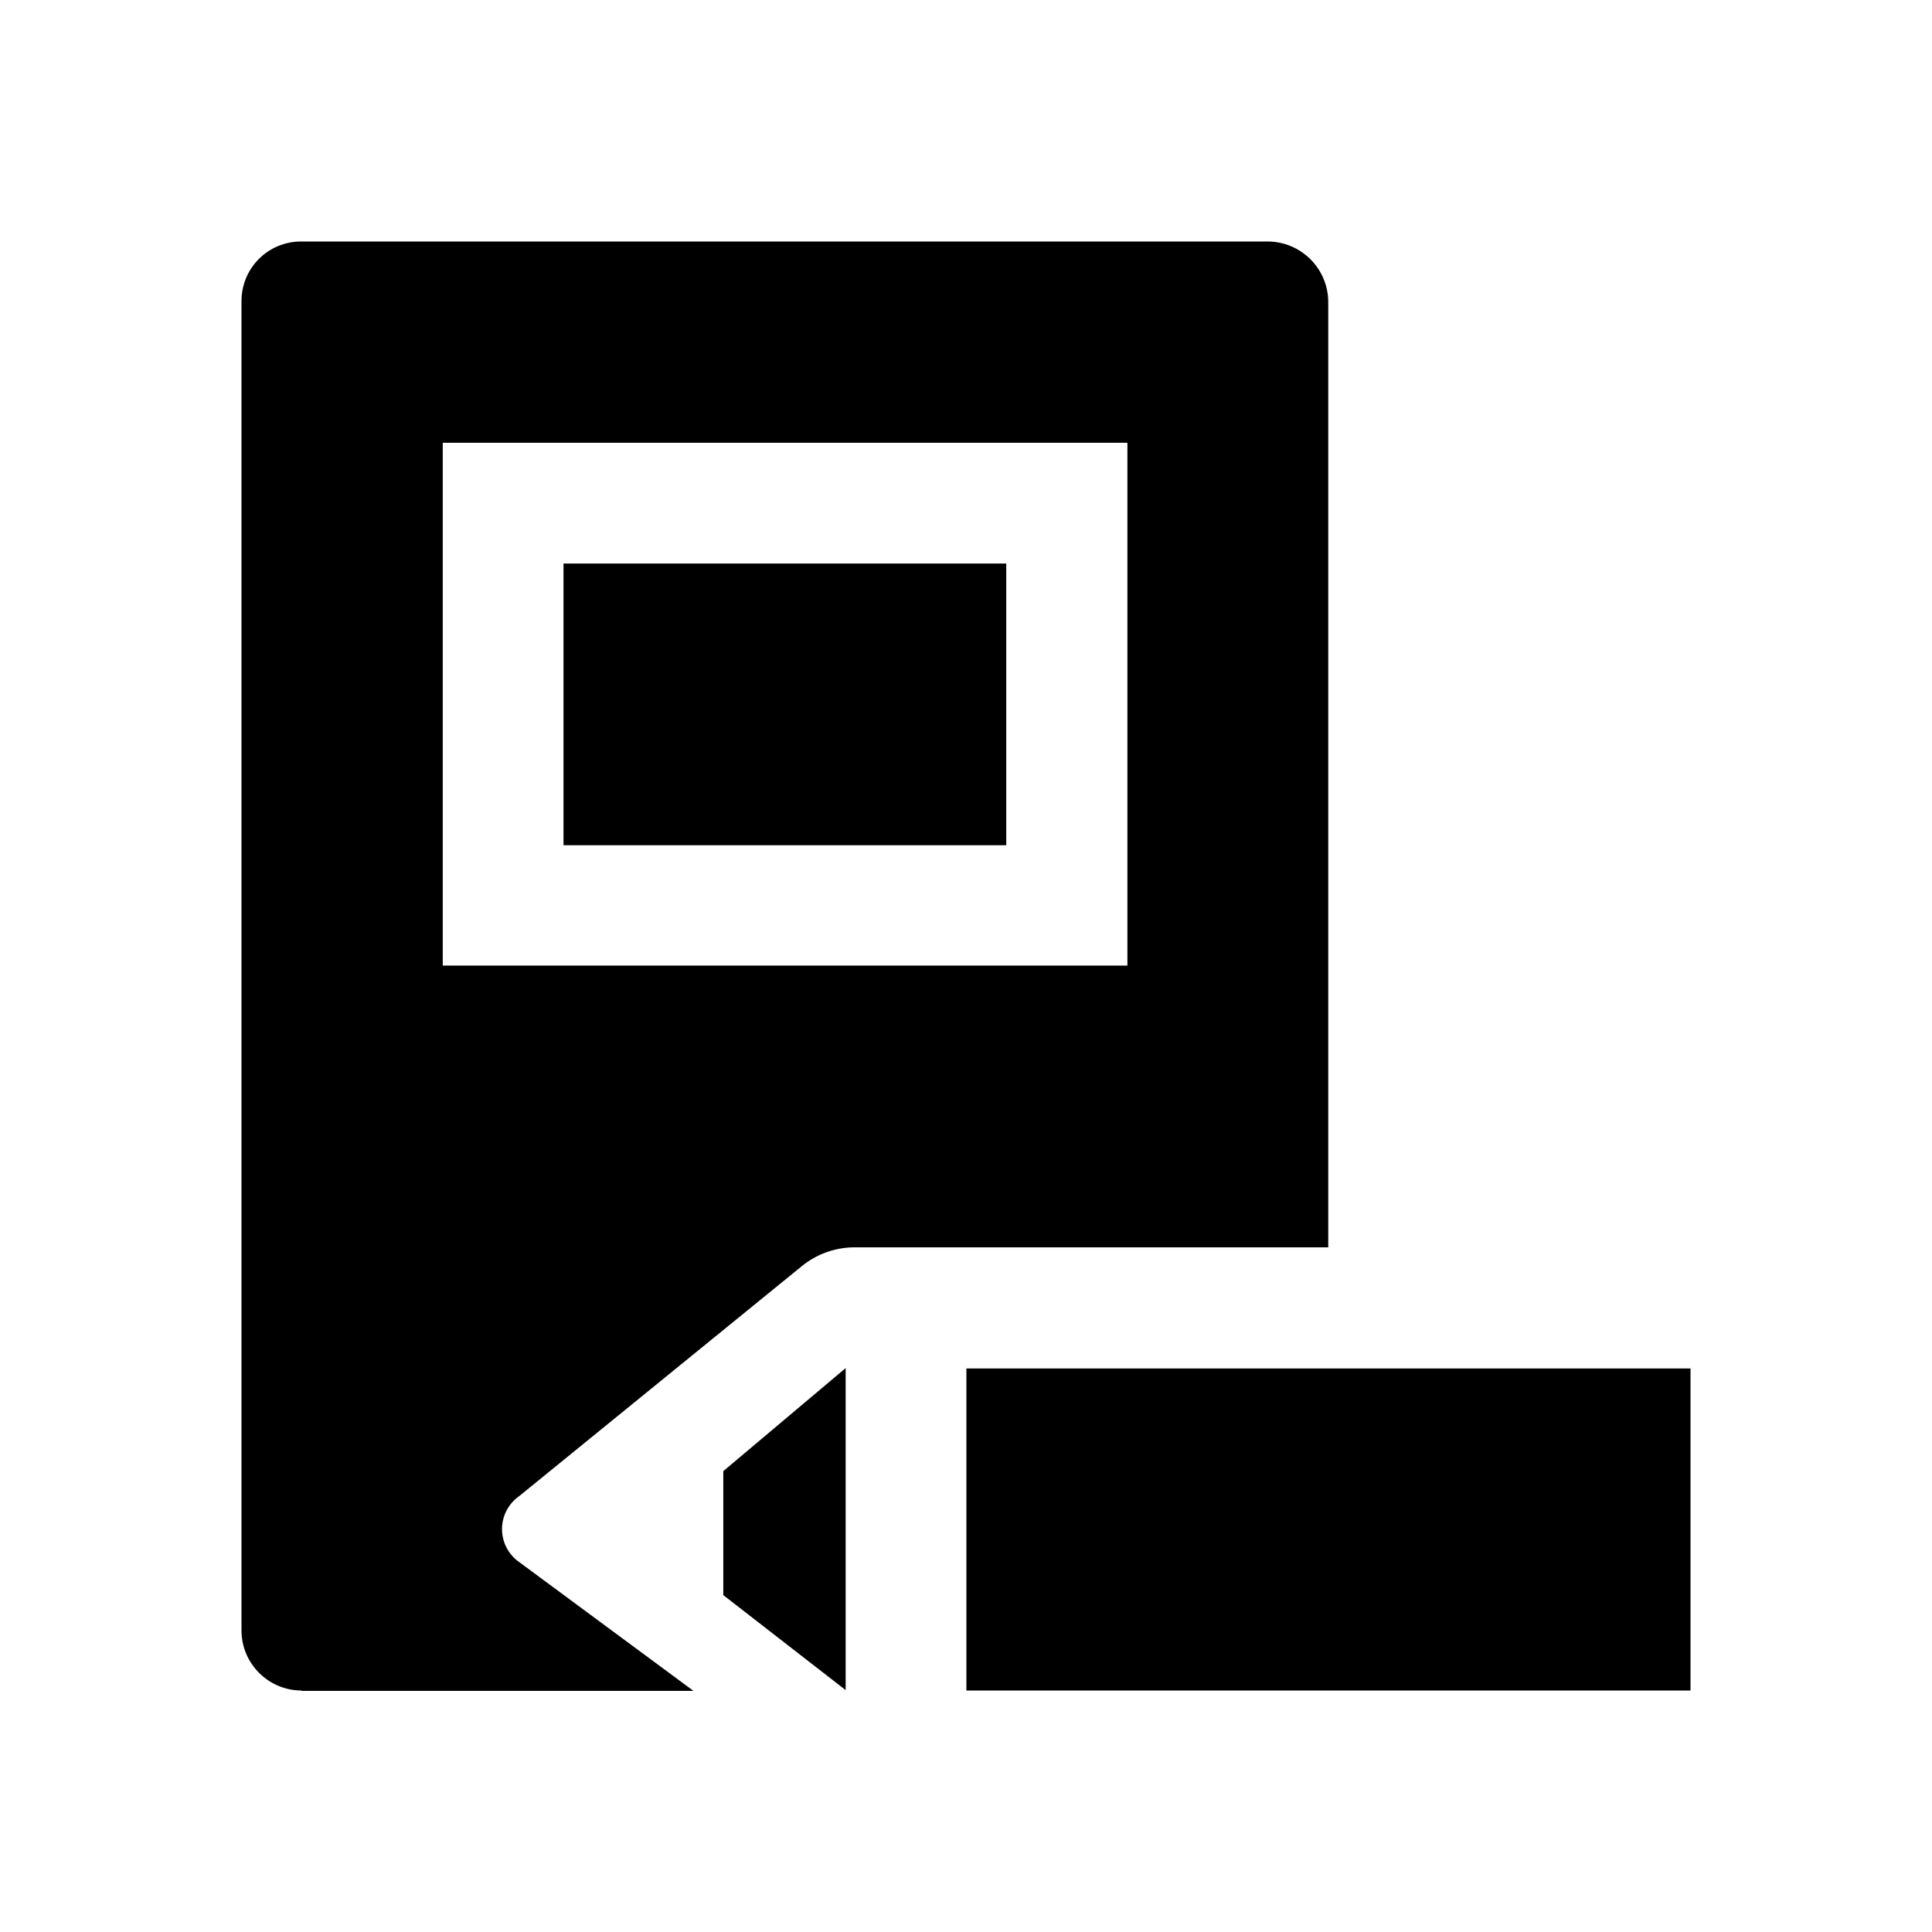
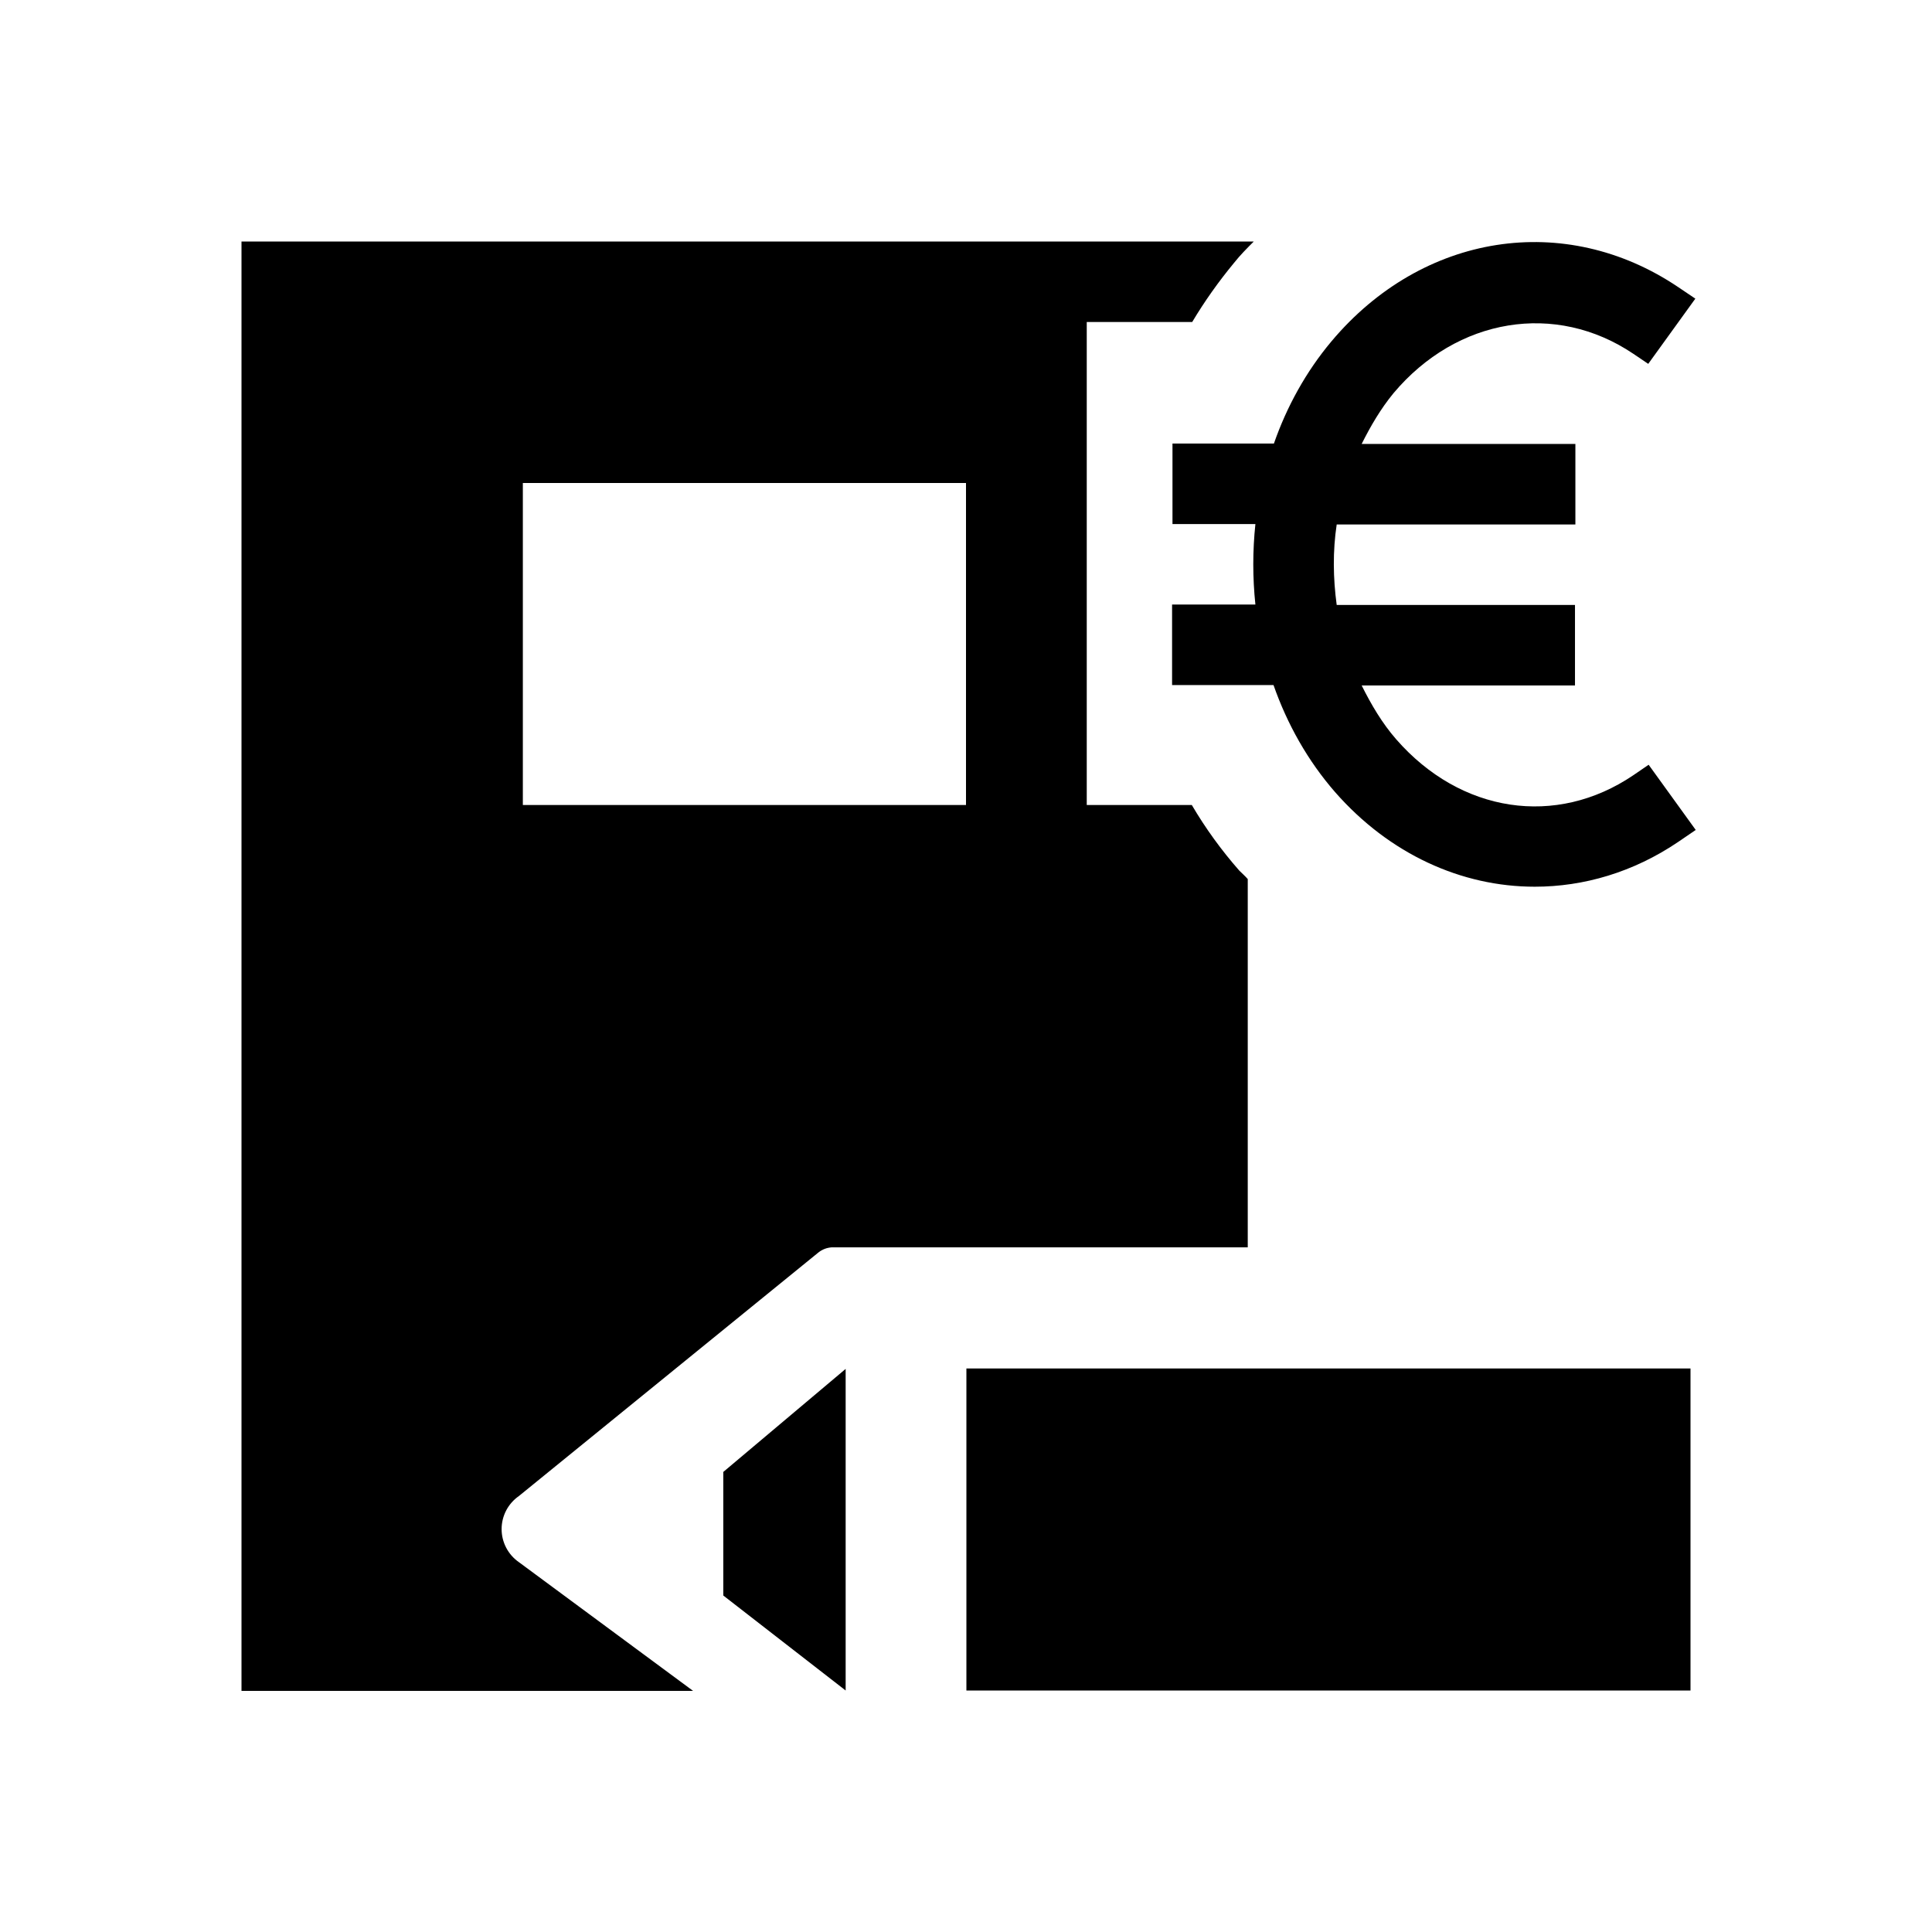
<svg xmlns="http://www.w3.org/2000/svg" viewBox="0 0 48 48">
-   <path d="M14 14h11v7H14v-7Zm3.97 22.56v3.07l3.04 2.36v-8l-3.04 2.56ZM42 34H24.01v8H42v-8ZM7.49 42C6.67 42 6 41.33 6 40.51V7.48C6 6.66 6.66 6 7.48 6h24.01c.83 0 1.51.67 1.51 1.51v23.48H21.19c-.46.01-.9.17-1.26.46l-7.03 5.72a1 1 0 0 0 0 1.64l4.33 3.2H7.49Zm3.52-18.01h17V11H11v12.99Z" />
+   <path d="M21.01 34v8l-3.04-2.36v-3.07l3.04-2.56Zm3 0v8H42v-8H24.01Zm5.1-20.98h2.08a9.55 9.55 0 0 0 0 2h-2.07v2h2.52c.34.97.85 1.88 1.53 2.66 1.35 1.54 3.14 2.35 4.96 2.35 1.22 0 2.45-.36 3.56-1.11l.44-.3L40.96 19l-.38.26c-1.92 1.3-4.29.94-5.89-.89-.35-.4-.62-.86-.86-1.34h5.3v-2h-5.92c-.09-.66-.1-1.34 0-2h5.93v-2h-5.31c.22-.44.47-.87.79-1.26 1.58-1.88 4.03-2.28 5.96-.98l.37.25 1.17-1.62-.43-.29c-2.81-1.89-6.35-1.34-8.61 1.35-.63.75-1.11 1.62-1.43 2.54h-2.52v2ZM31 30.99H20.66c-.12.01-.23.05-.33.13l-7.44 6.05a1 1 0 0 0 0 1.64l4.33 3.2H6V6h25.15c-.17.17-.34.34-.49.53-.38.46-.73.95-1.04 1.47H27v12h2.61c.34.58.74 1.13 1.18 1.63.07.07.14.13.21.21v9.15ZM24 20v-8H12.99v8H24Z" />
</svg>
